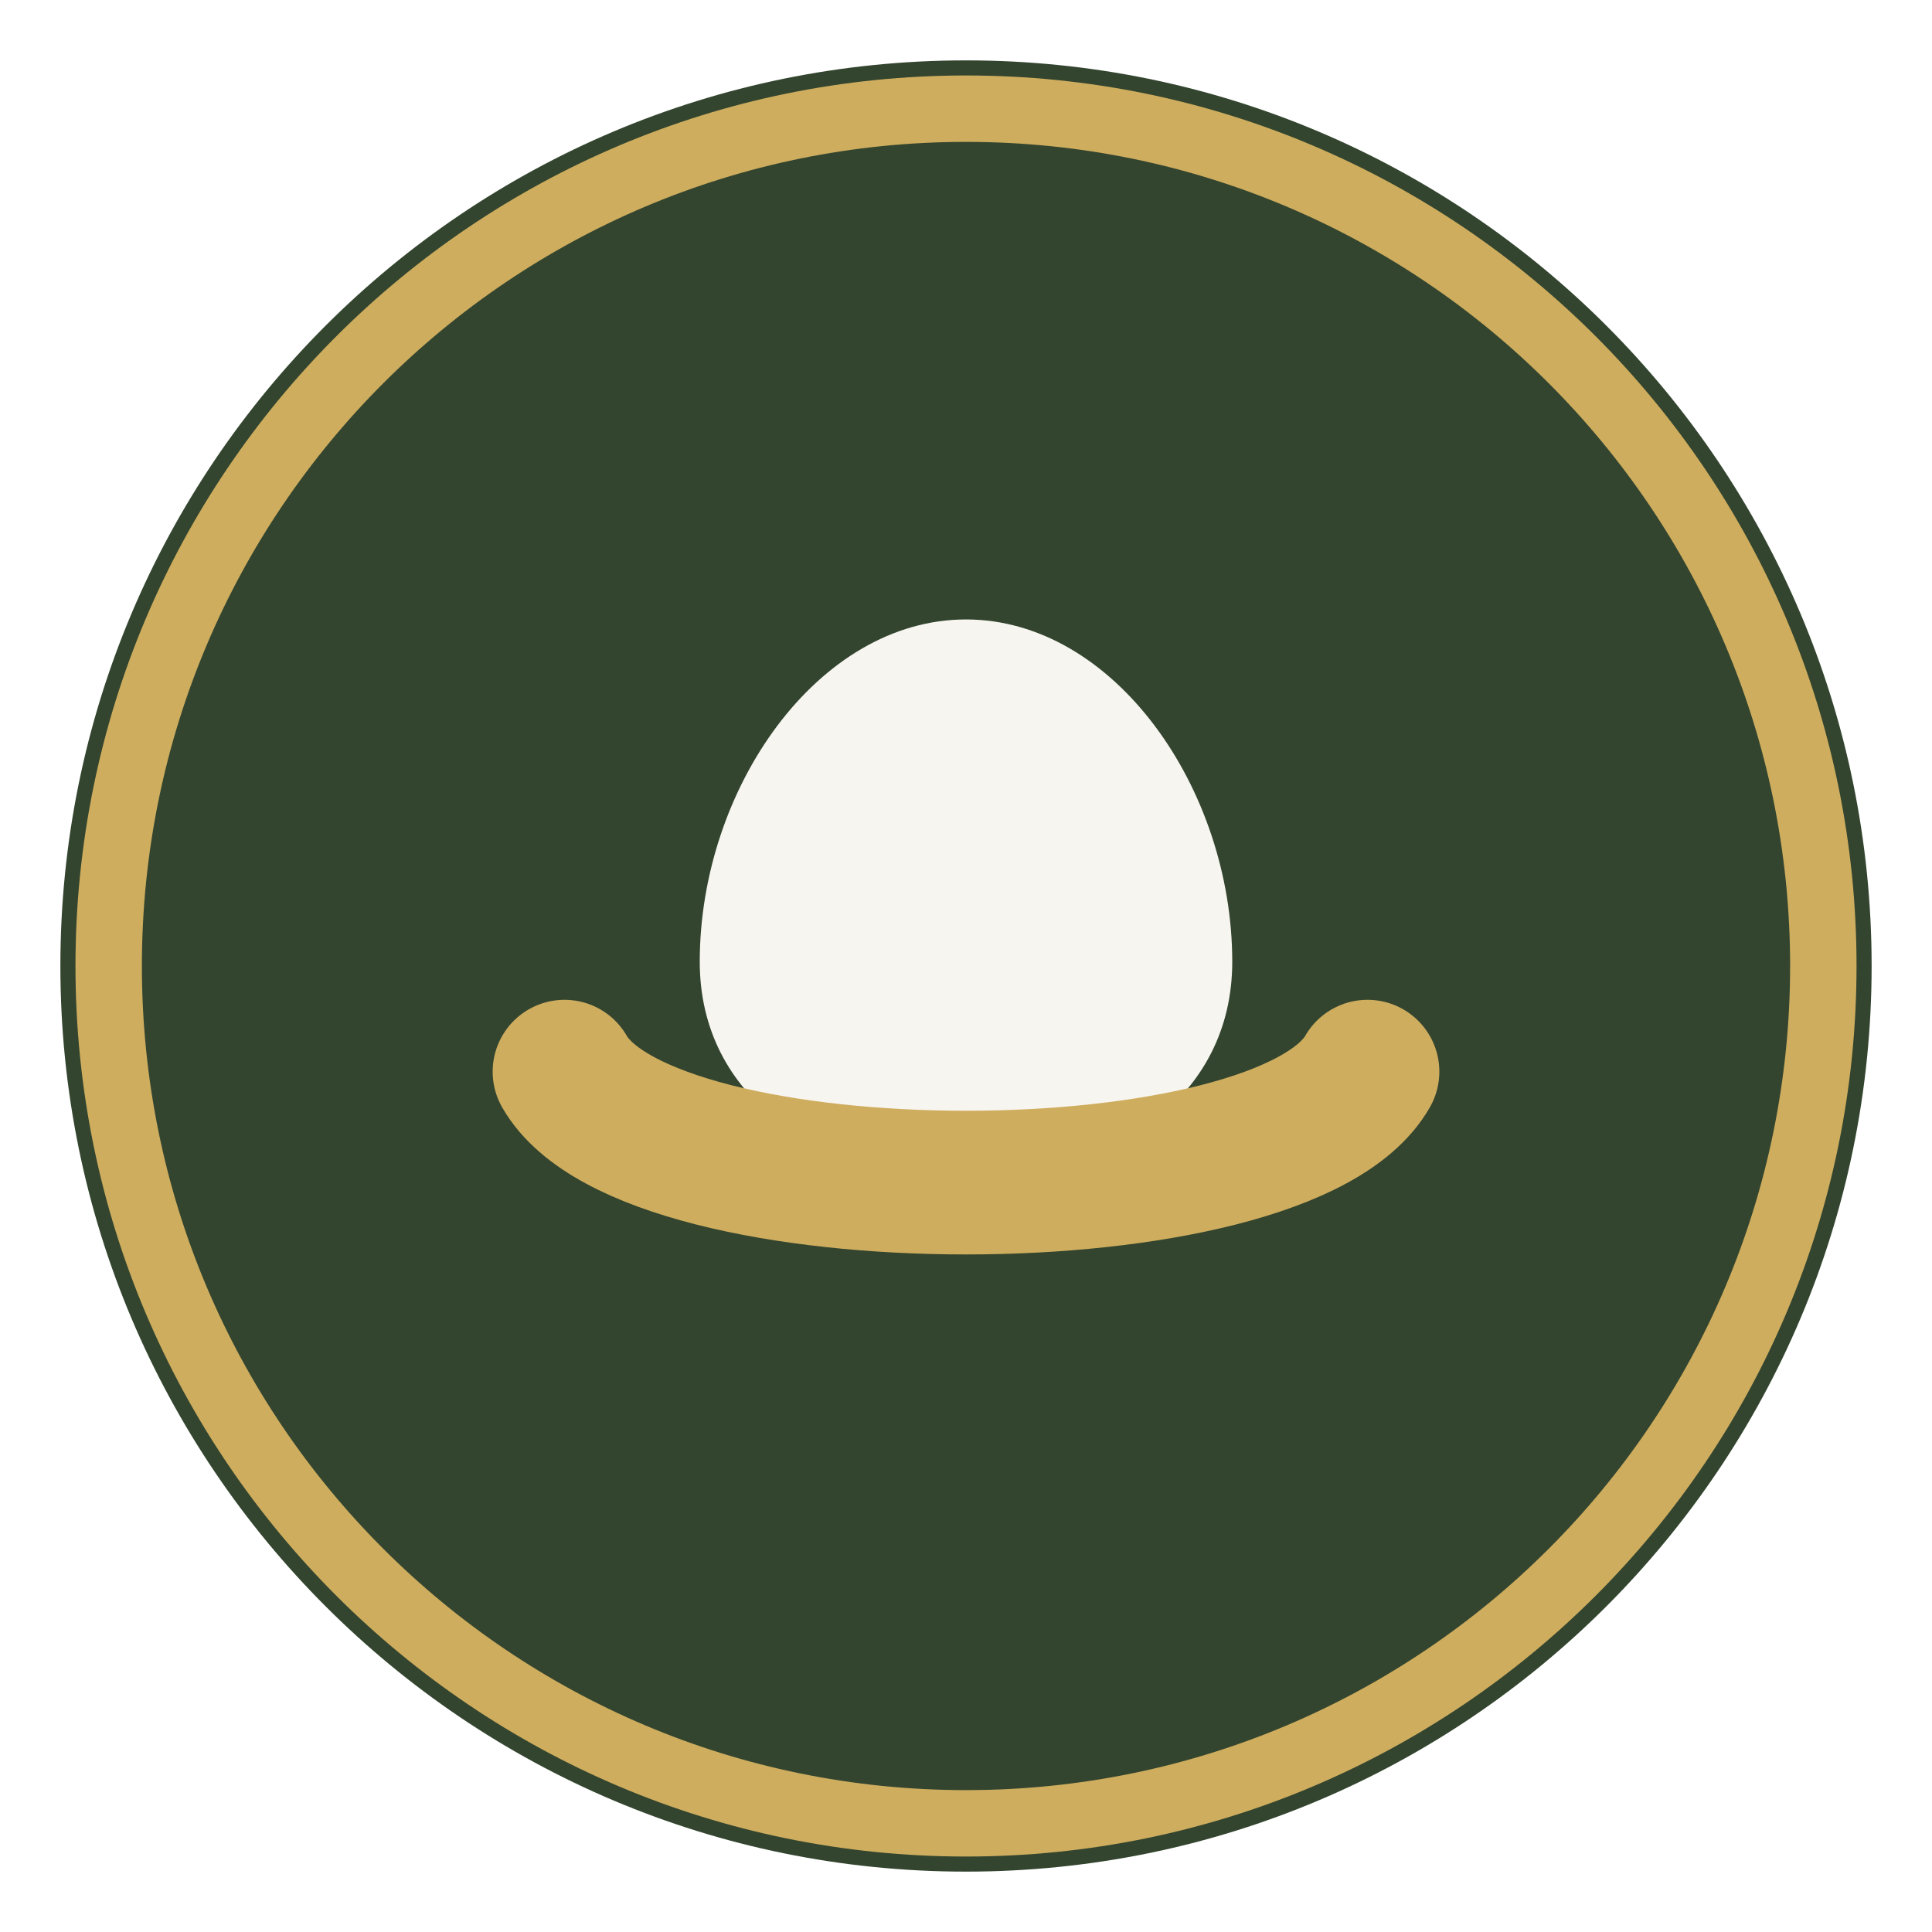
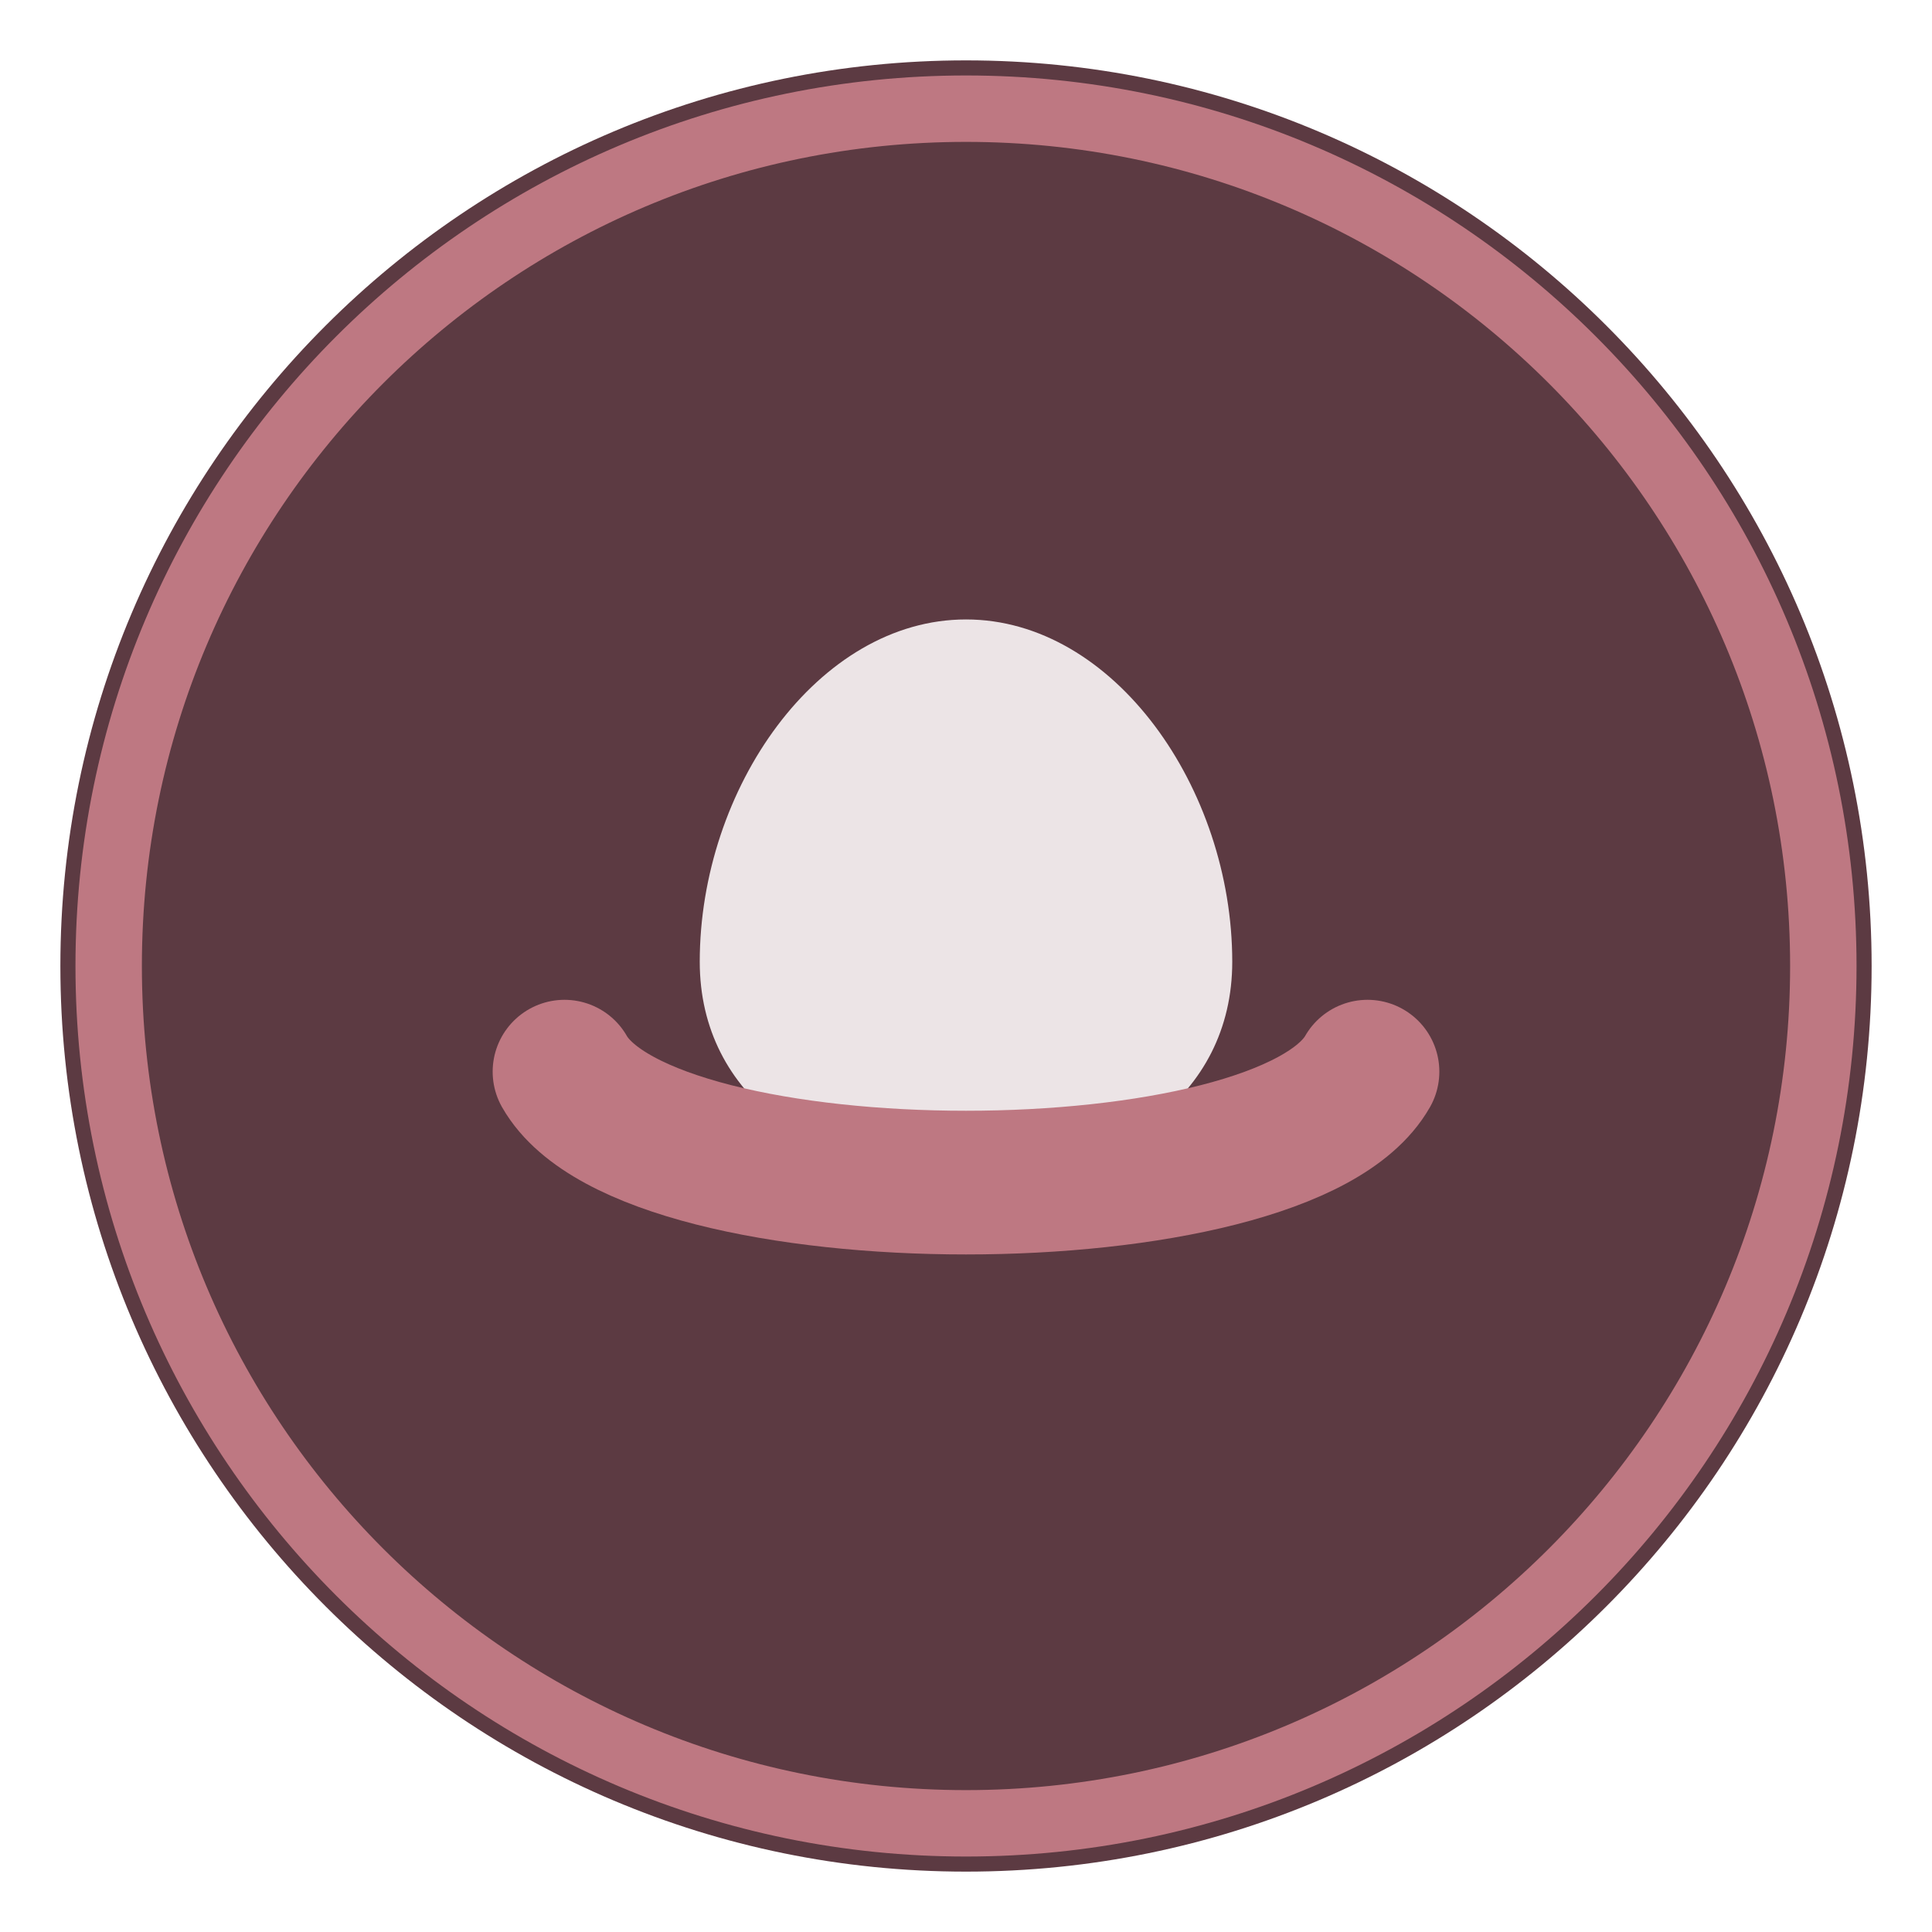
<svg xmlns="http://www.w3.org/2000/svg" viewBox="0 0 32 32" width="32" height="32" role="img" aria-label="Nido">
-   <circle cx="16" cy="16" r="15" fill="#33452F" />
-   <circle cx="16" cy="16" r="14.2" fill="none" stroke="#CFAD5E" stroke-width="1.1" />
+   <circle cx="16" cy="16" r="15" fill="#5C3A42" />
+   <circle cx="16" cy="16" r="14.2" fill="none" stroke="#BE7882" stroke-width="1.1" />
  <g transform="translate(16 16) scale(0.7) translate(-16 -16)">
-     <path d="M16 7.8c3.5 0 6.3 4 6.3 8.1 0 3.2-2.8 5.1-6.3 5.1s-6.3-1.9-6.3-5.1c0-4.1 2.8-8.1 6.3-8.1z" fill="#F7F5F0" />
-     <path d="M6.5 18.5C8.5 22 23.5 22 25.5 18.5" fill="none" stroke="#CFAD5E" stroke-width="3.4" stroke-linecap="round" />
+     <path d="M16 7.8c3.5 0 6.3 4 6.3 8.1 0 3.2-2.8 5.1-6.3 5.1s-6.3-1.9-6.3-5.1c0-4.1 2.8-8.1 6.3-8.1z" fill="#ECE4E6" />
+     <path d="M6.5 18.5C8.5 22 23.5 22 25.5 18.5" fill="none" stroke="#BE7882" stroke-width="3.4" stroke-linecap="round" />
  </g>
</svg>
